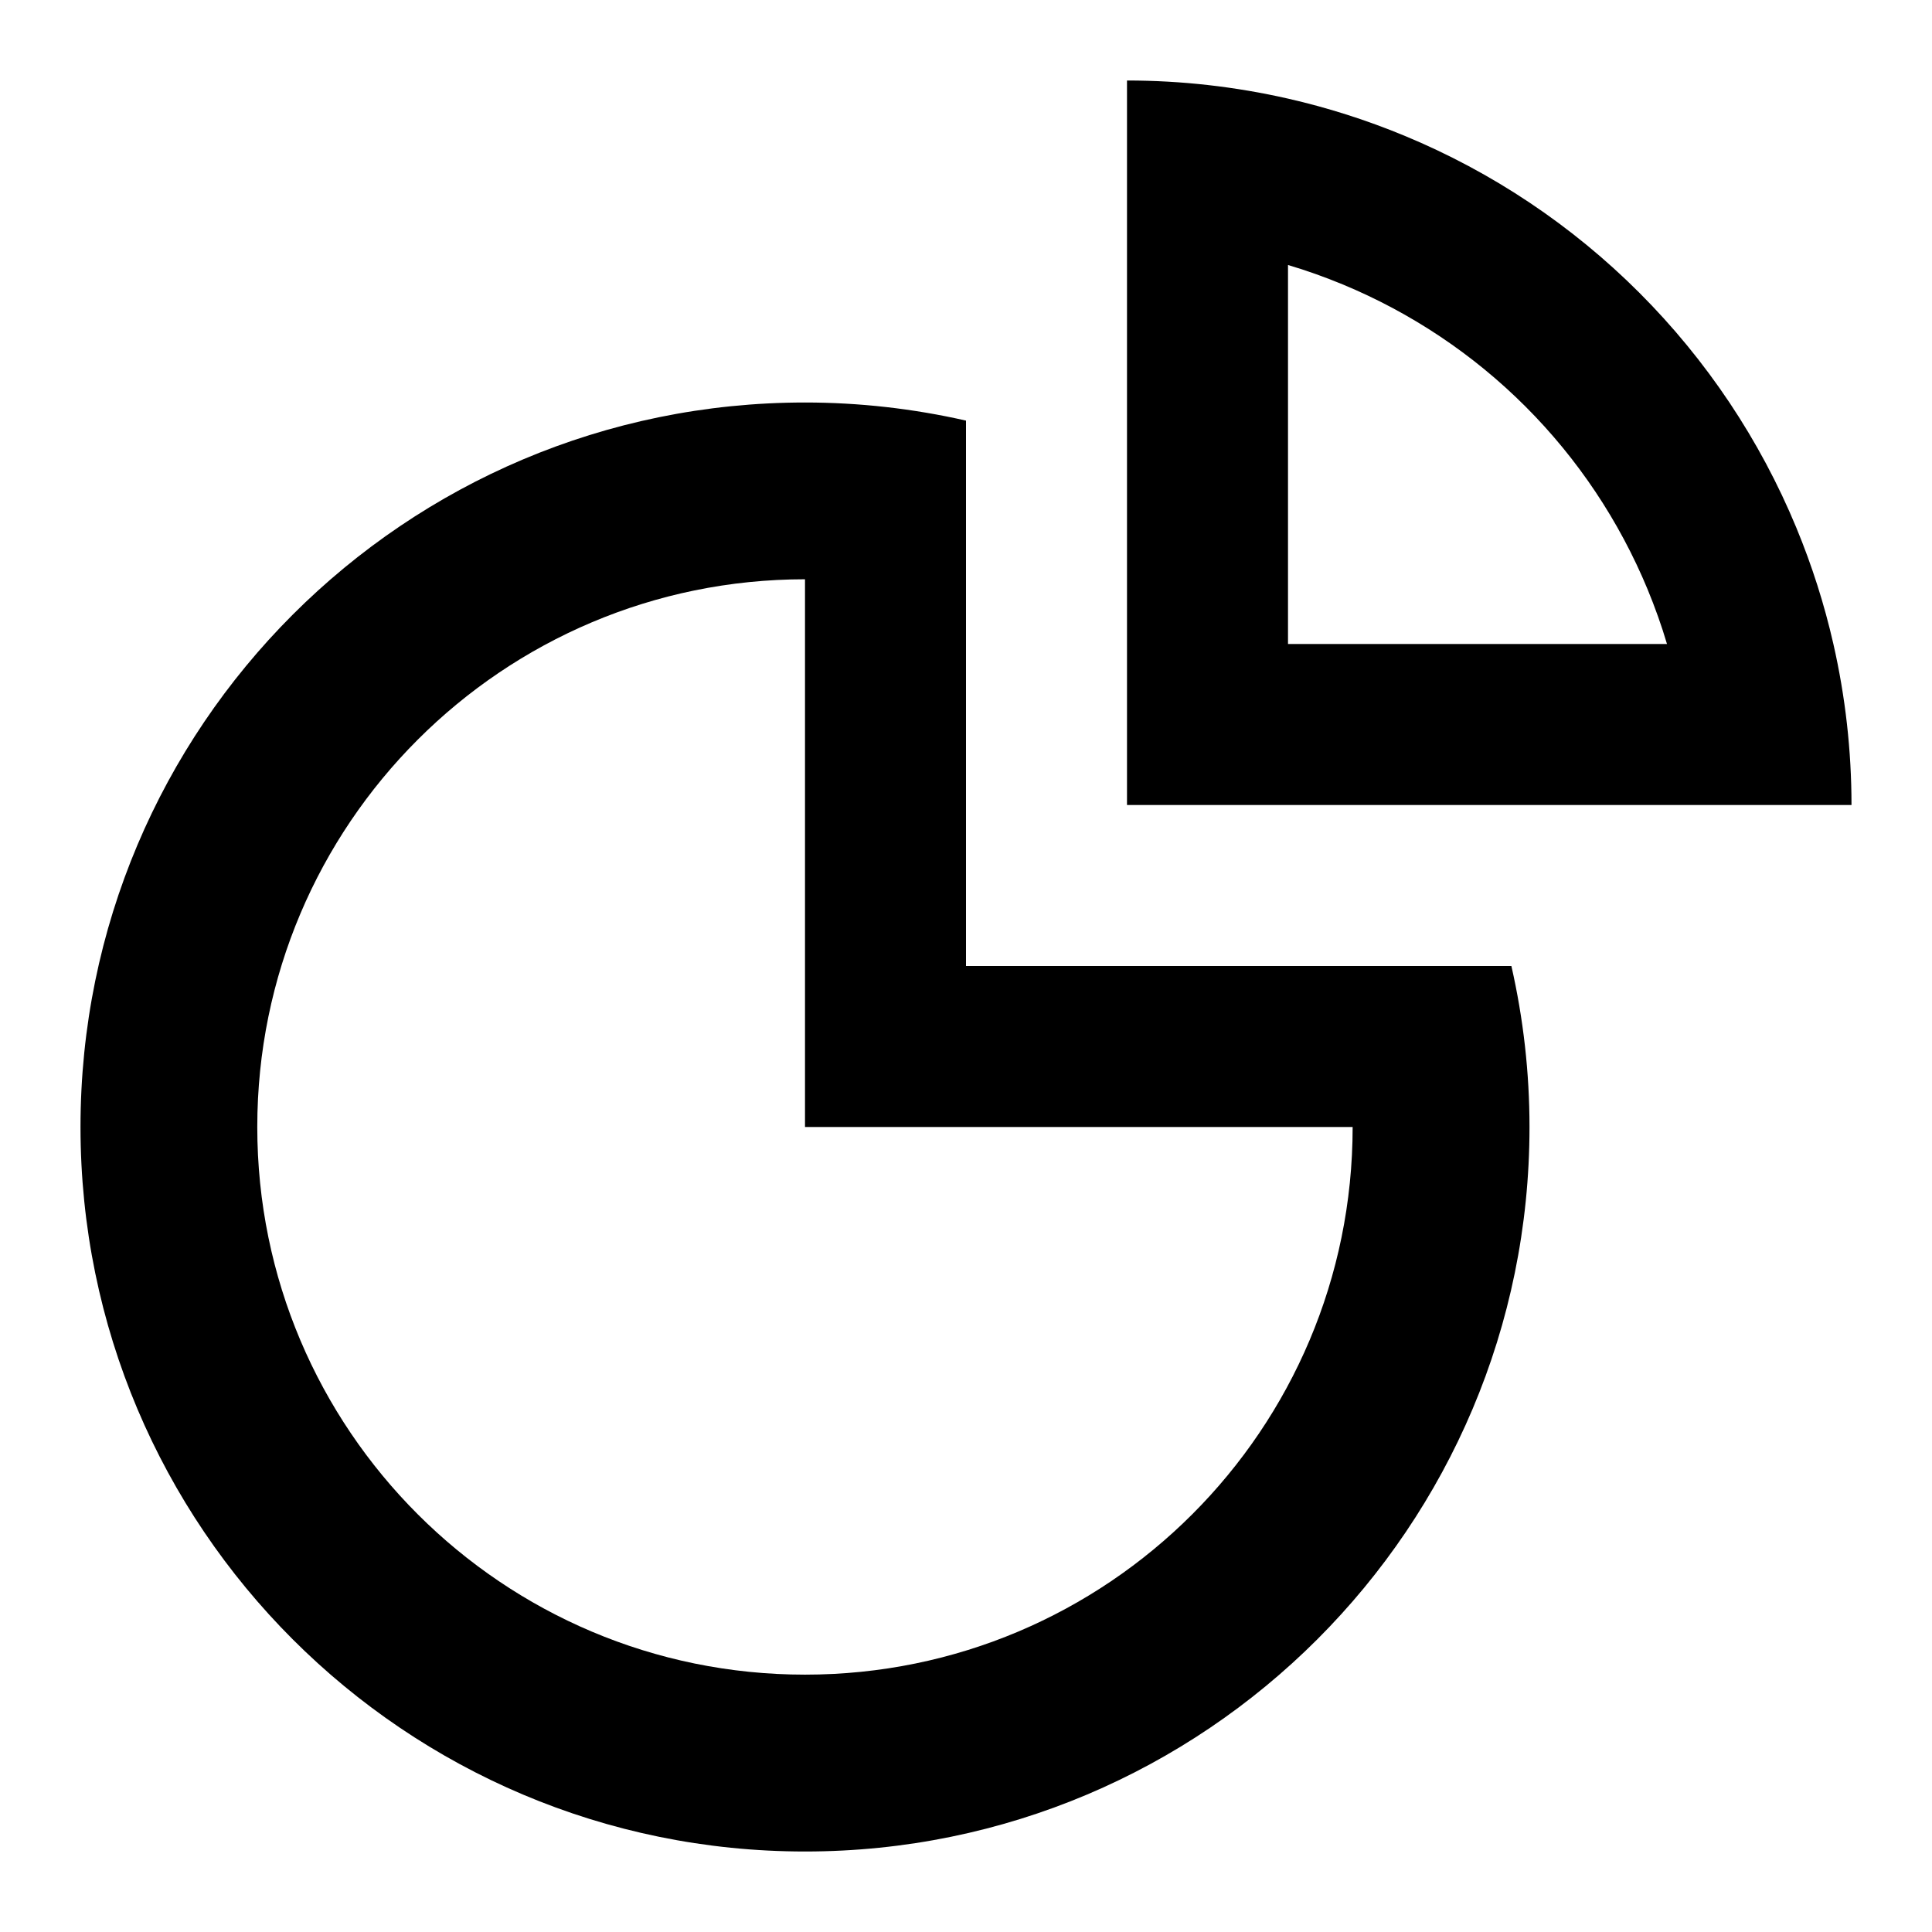
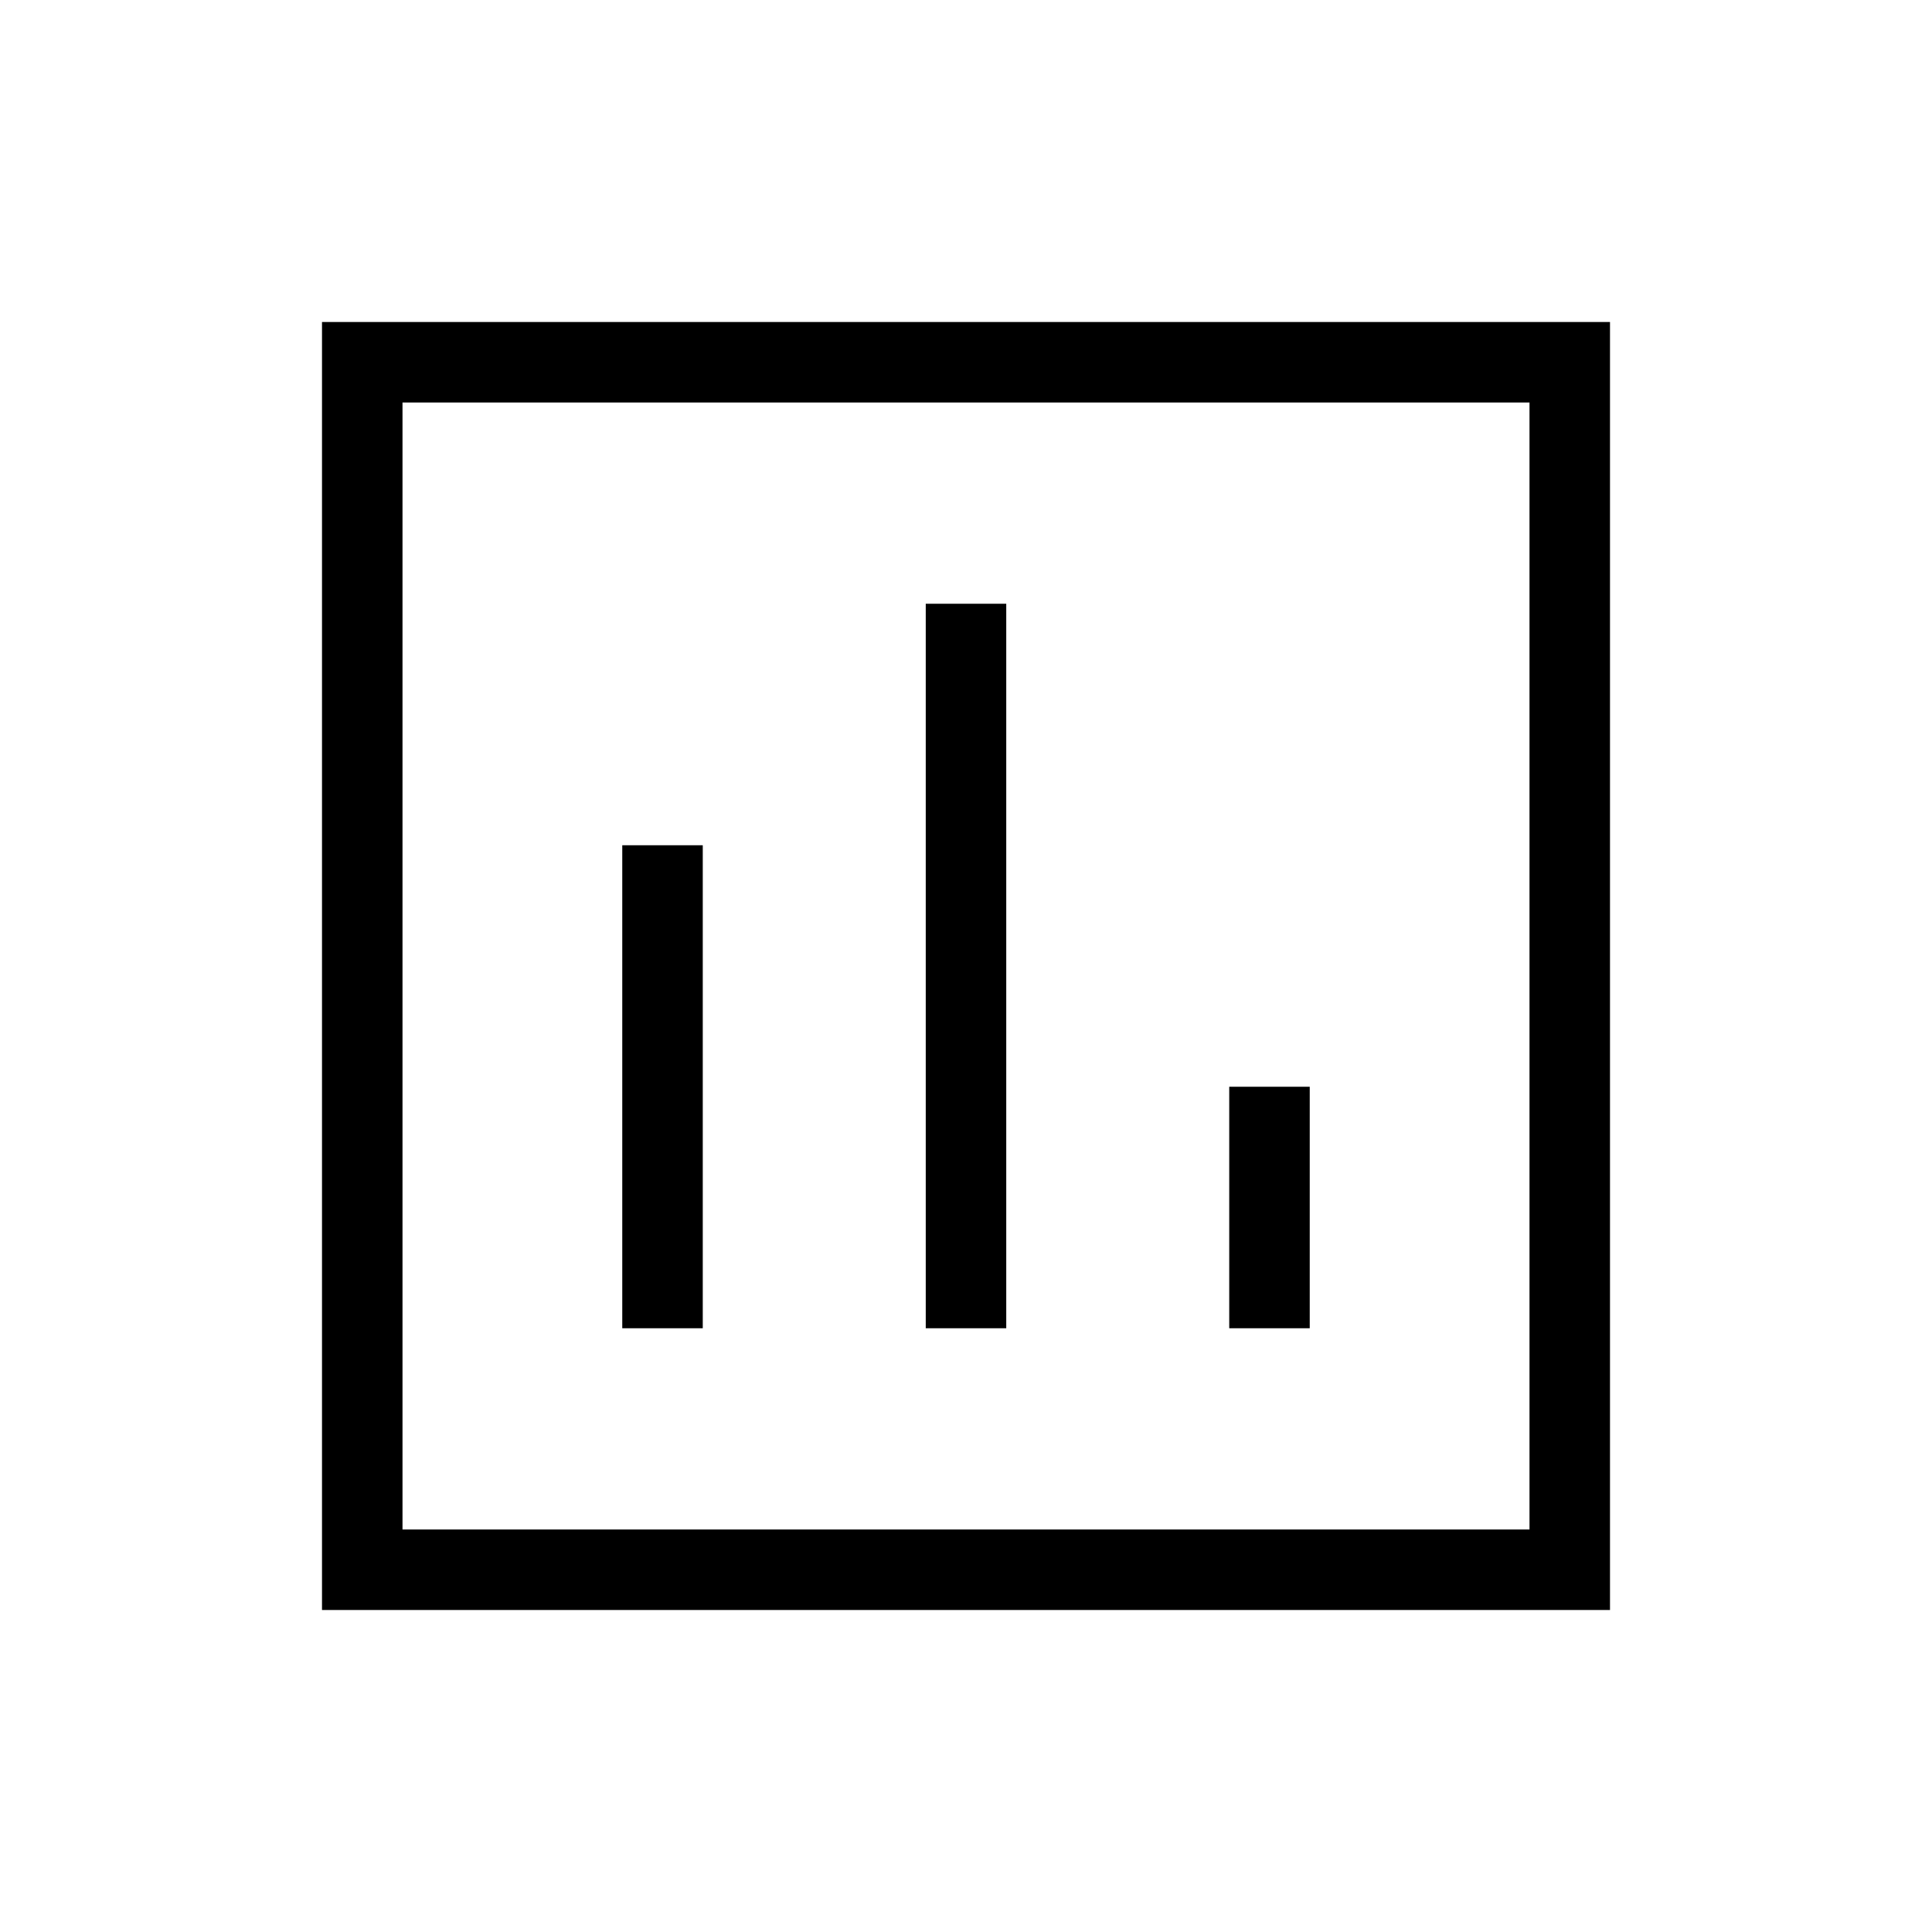
- <svg xmlns="http://www.w3.org/2000/svg" width="24" height="24" viewBox="0 0 24 24" fill="none">
-   <path fill-rule="evenodd" clip-rule="evenodd" d="M22.775 8C22.924 8.655 23 9.325 23 10H14V1C14.675 1 15.345 1.076 16 1.225C16.492 1.337 16.975 1.491 17.444 1.685C18.536 2.137 19.528 2.8 20.364 3.636C21.2 4.472 21.863 5.464 22.315 6.556C22.509 7.025 22.663 7.508 22.775 8ZM20.708 8C20.64 7.77 20.559 7.544 20.467 7.321C20.115 6.472 19.6 5.7 18.95 5.05C18.3 4.4 17.528 3.885 16.679 3.533C16.456 3.441 16.23 3.36 16 3.292V8H20.708Z" fill="currentColor" />
-   <path fill-rule="evenodd" clip-rule="evenodd" d="M1 14C1 9.029 5.029 5 10 5C10.675 5 11.345 5.076 12 5.225V12H18.775C18.924 12.655 19 13.325 19 14C19 18.971 14.971 23 10 23C5.029 23 1 18.971 1 14ZM16.803 14H10V7.196C6.243 7.196 3.196 10.242 3.196 14C3.196 17.758 6.243 20.803 10 20.803C13.758 20.803 16.803 17.758 16.803 14Z" fill="currentColor" />
+ <svg xmlns="http://www.w3.org/2000/svg" width="24" height="24" viewBox="0 0 24 24">
+   <path fill="#000" d="M7.73 16.5h1v-6h-1zm3.77 0h1v-9h-1zm3.77 0h1v-3h-1zM4 20V4h16v16zm1-1h14V5H5zm0 0V5z" />
</svg>
